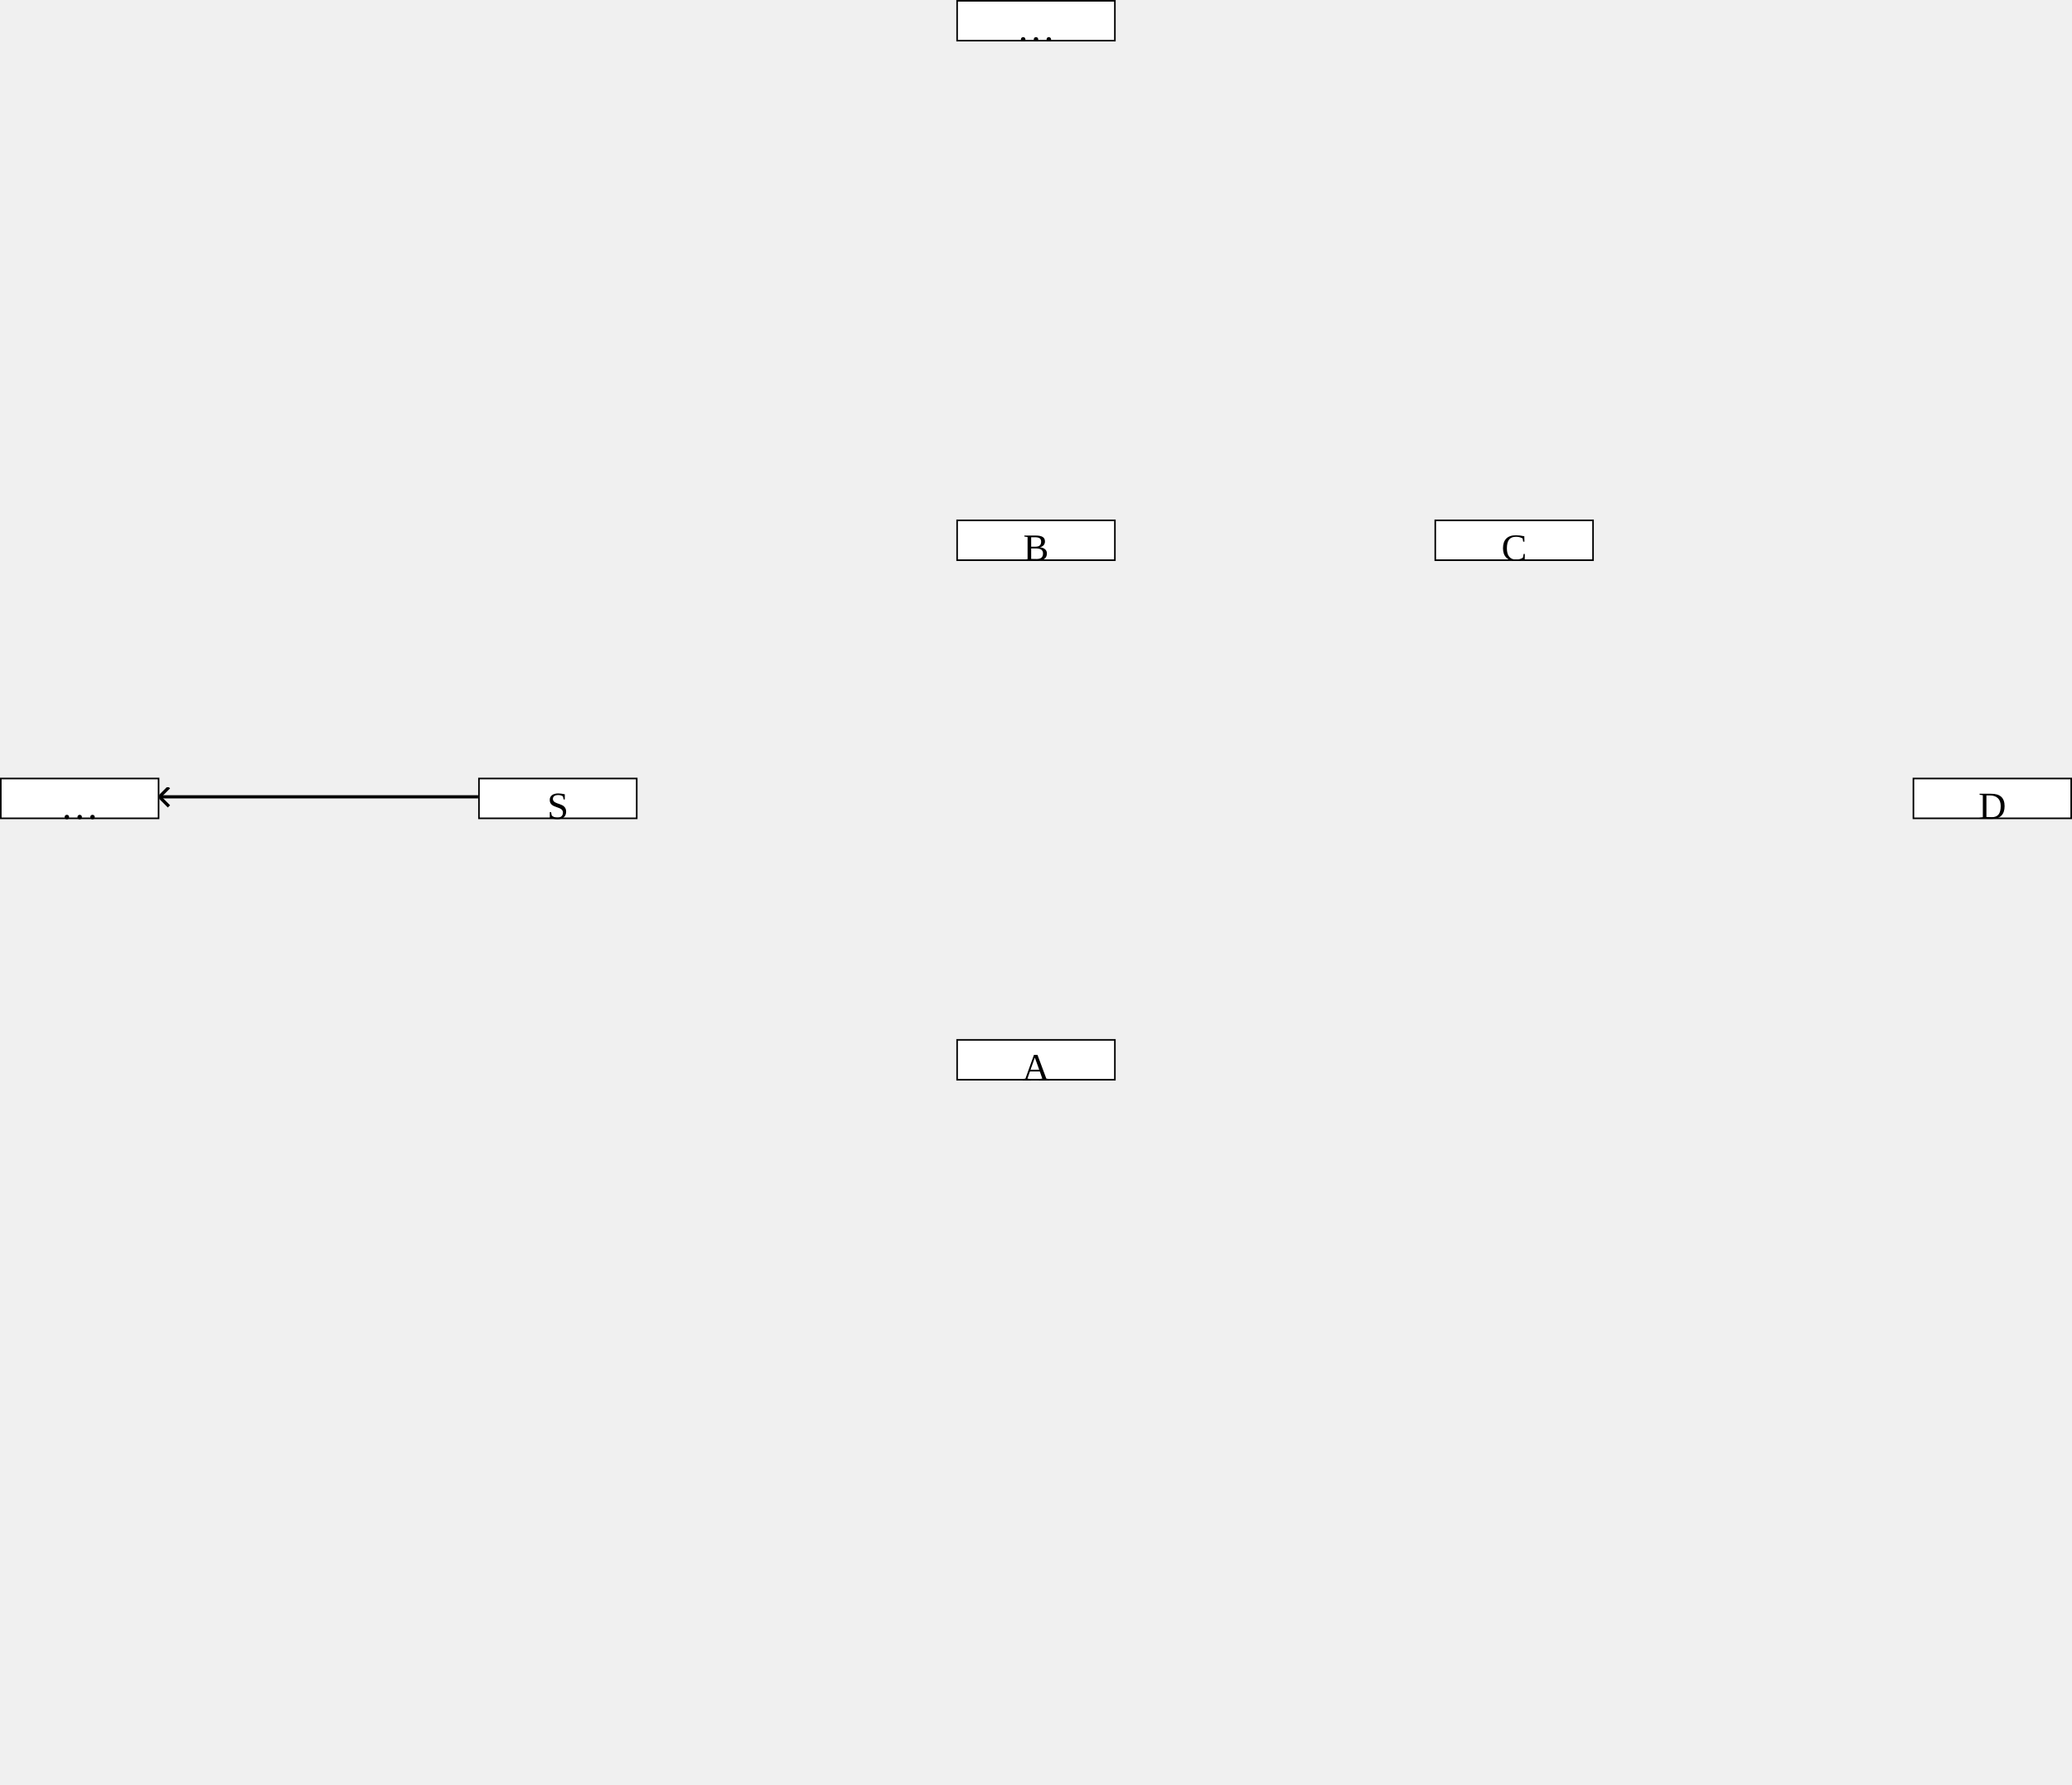
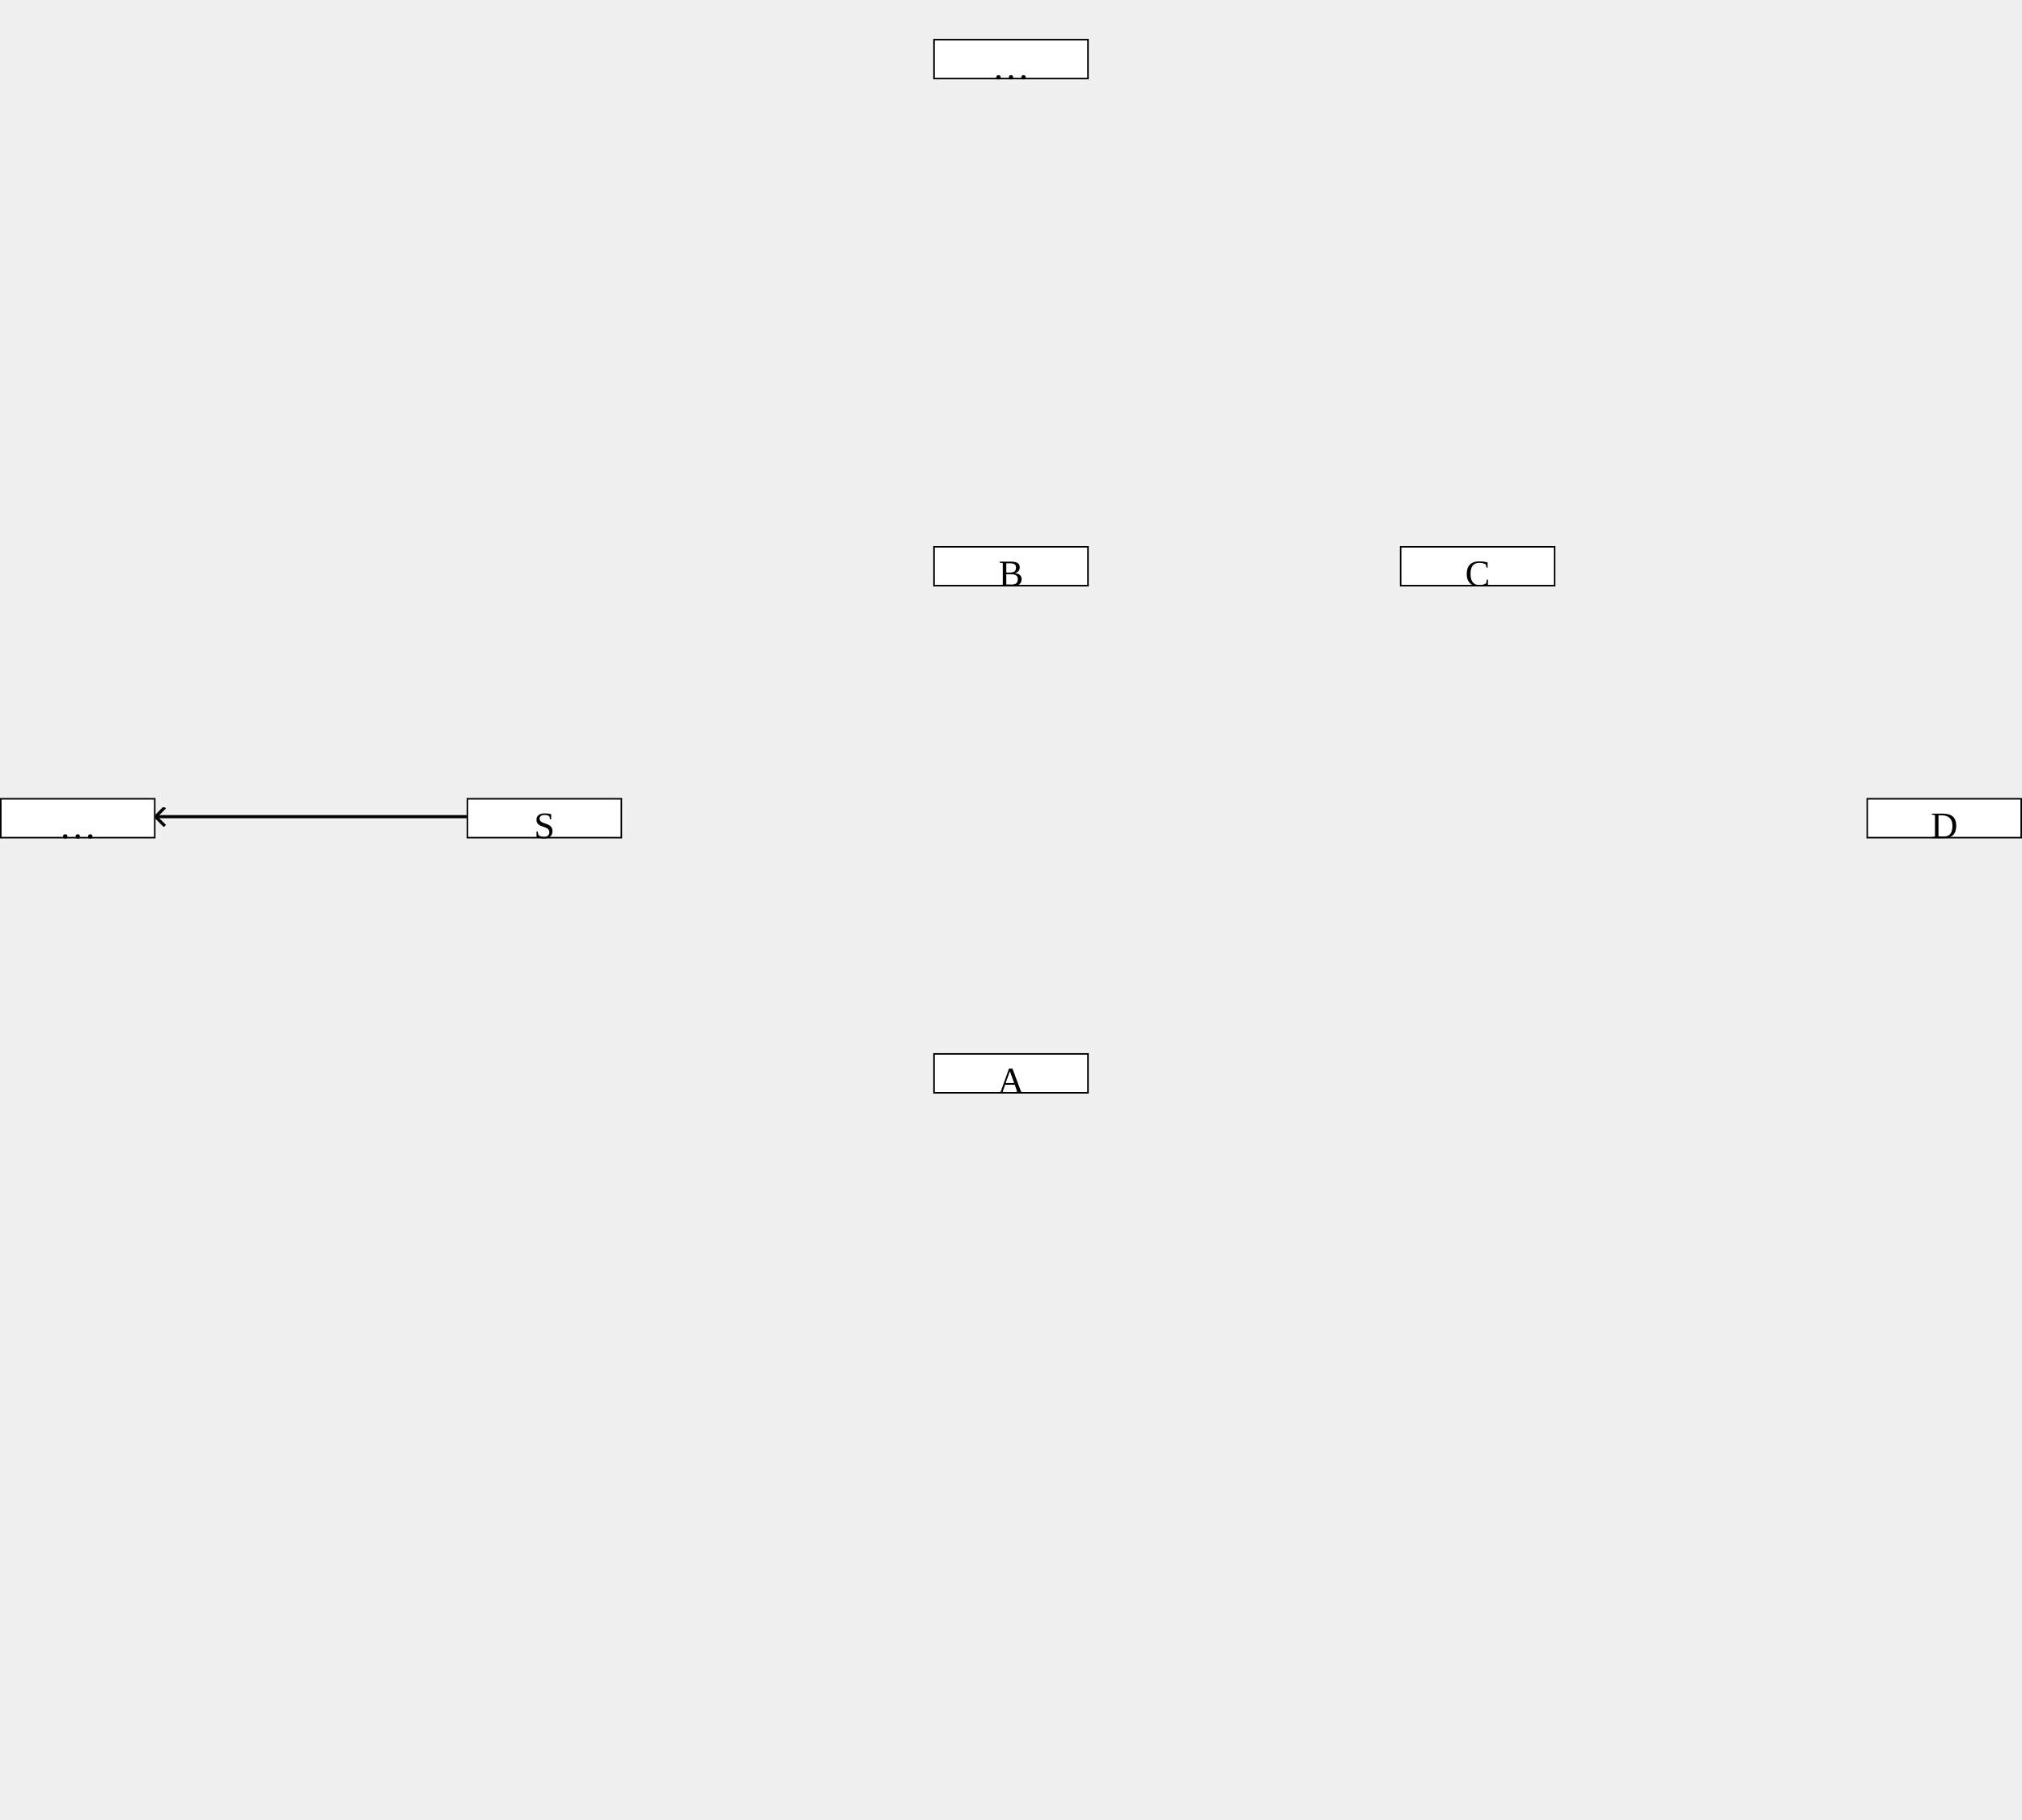
- <svg xmlns="http://www.w3.org/2000/svg" xmlns:xlink="http://www.w3.org/1999/xlink" version="1.1" xml:lang="en" width="650" height="560" id="git_br">
+ <svg xmlns="http://www.w3.org/2000/svg" xmlns:xlink="http://www.w3.org/1999/xlink" version="1.1" xml:lang="en" width="200mm" height="180mm" viewBox="0 0 650 560" id="git_br">
  <defs>
    <symbol id="commit">
      <rect width="100%" height="100%" fill="white" stroke="black" />
    </symbol>
    <marker id="arrow" markerWidth="100" markerHeight="100" refX="0" refY="3">
      <path d="M3,0 l-3,3 l3,3" stroke="black" fill="none" />
    </marker>
  </defs>
  <svg id="dots0" x="0" y="244" width="50" height="13">
    <g viewBox="0 0 100 100">
      <use xlink:href="#commit" />
      <text x="50%" y="78%" text-anchor="middle" dominant-baseline="middle">…</text>
    </g>
  </svg>
  <svg id="S" x="150" y="244" width="50" height="13">
    <g viewBox="0 0 100 100">
      <use xlink:href="#commit" />
      <text x="50%" y="78%" text-anchor="middle" dominant-baseline="middle">S</text>
    </g>
  </svg>
  <svg id="dots1" x="300" y="0" width="50" height="13">
    <g viewBox="0 0 100 100">
      <use xlink:href="#commit" />
      <text x="50%" y="78%" text-anchor="middle" dominant-baseline="middle">…</text>
    </g>
  </svg>
  <svg id="B" x="300" y="163" width="50" height="13">
    <g viewBox="0 0 100 100">
      <use xlink:href="#commit" />
      <text x="50%" y="78%" text-anchor="middle" dominant-baseline="middle">B</text>
    </g>
  </svg>
  <svg id="A" x="300" y="326" width="50" height="13">
    <g viewBox="0 0 100 100">
      <use xlink:href="#commit" />
      <text x="50%" y="78%" text-anchor="middle" dominant-baseline="middle">A</text>
    </g>
  </svg>
  <svg id="C" x="450" y="163" width="50" height="13">
    <g viewBox="0 0 100 100">
      <use xlink:href="#commit" />
      <text x="50%" y="78%" text-anchor="middle" dominant-baseline="middle">C</text>
    </g>
  </svg>
  <svg id="D" x="600" y="244" width="50" height="13">
    <g viewBox="0 0 100 100">
      <use xlink:href="#commit" />
      <text x="50%" y="78%" text-anchor="middle" dominant-baseline="middle">D</text>
    </g>
  </svg>
  <line x1="150" y1="250" x2="50" y2="250" stroke="black" marker-end="url(#arrow)" />
</svg>
